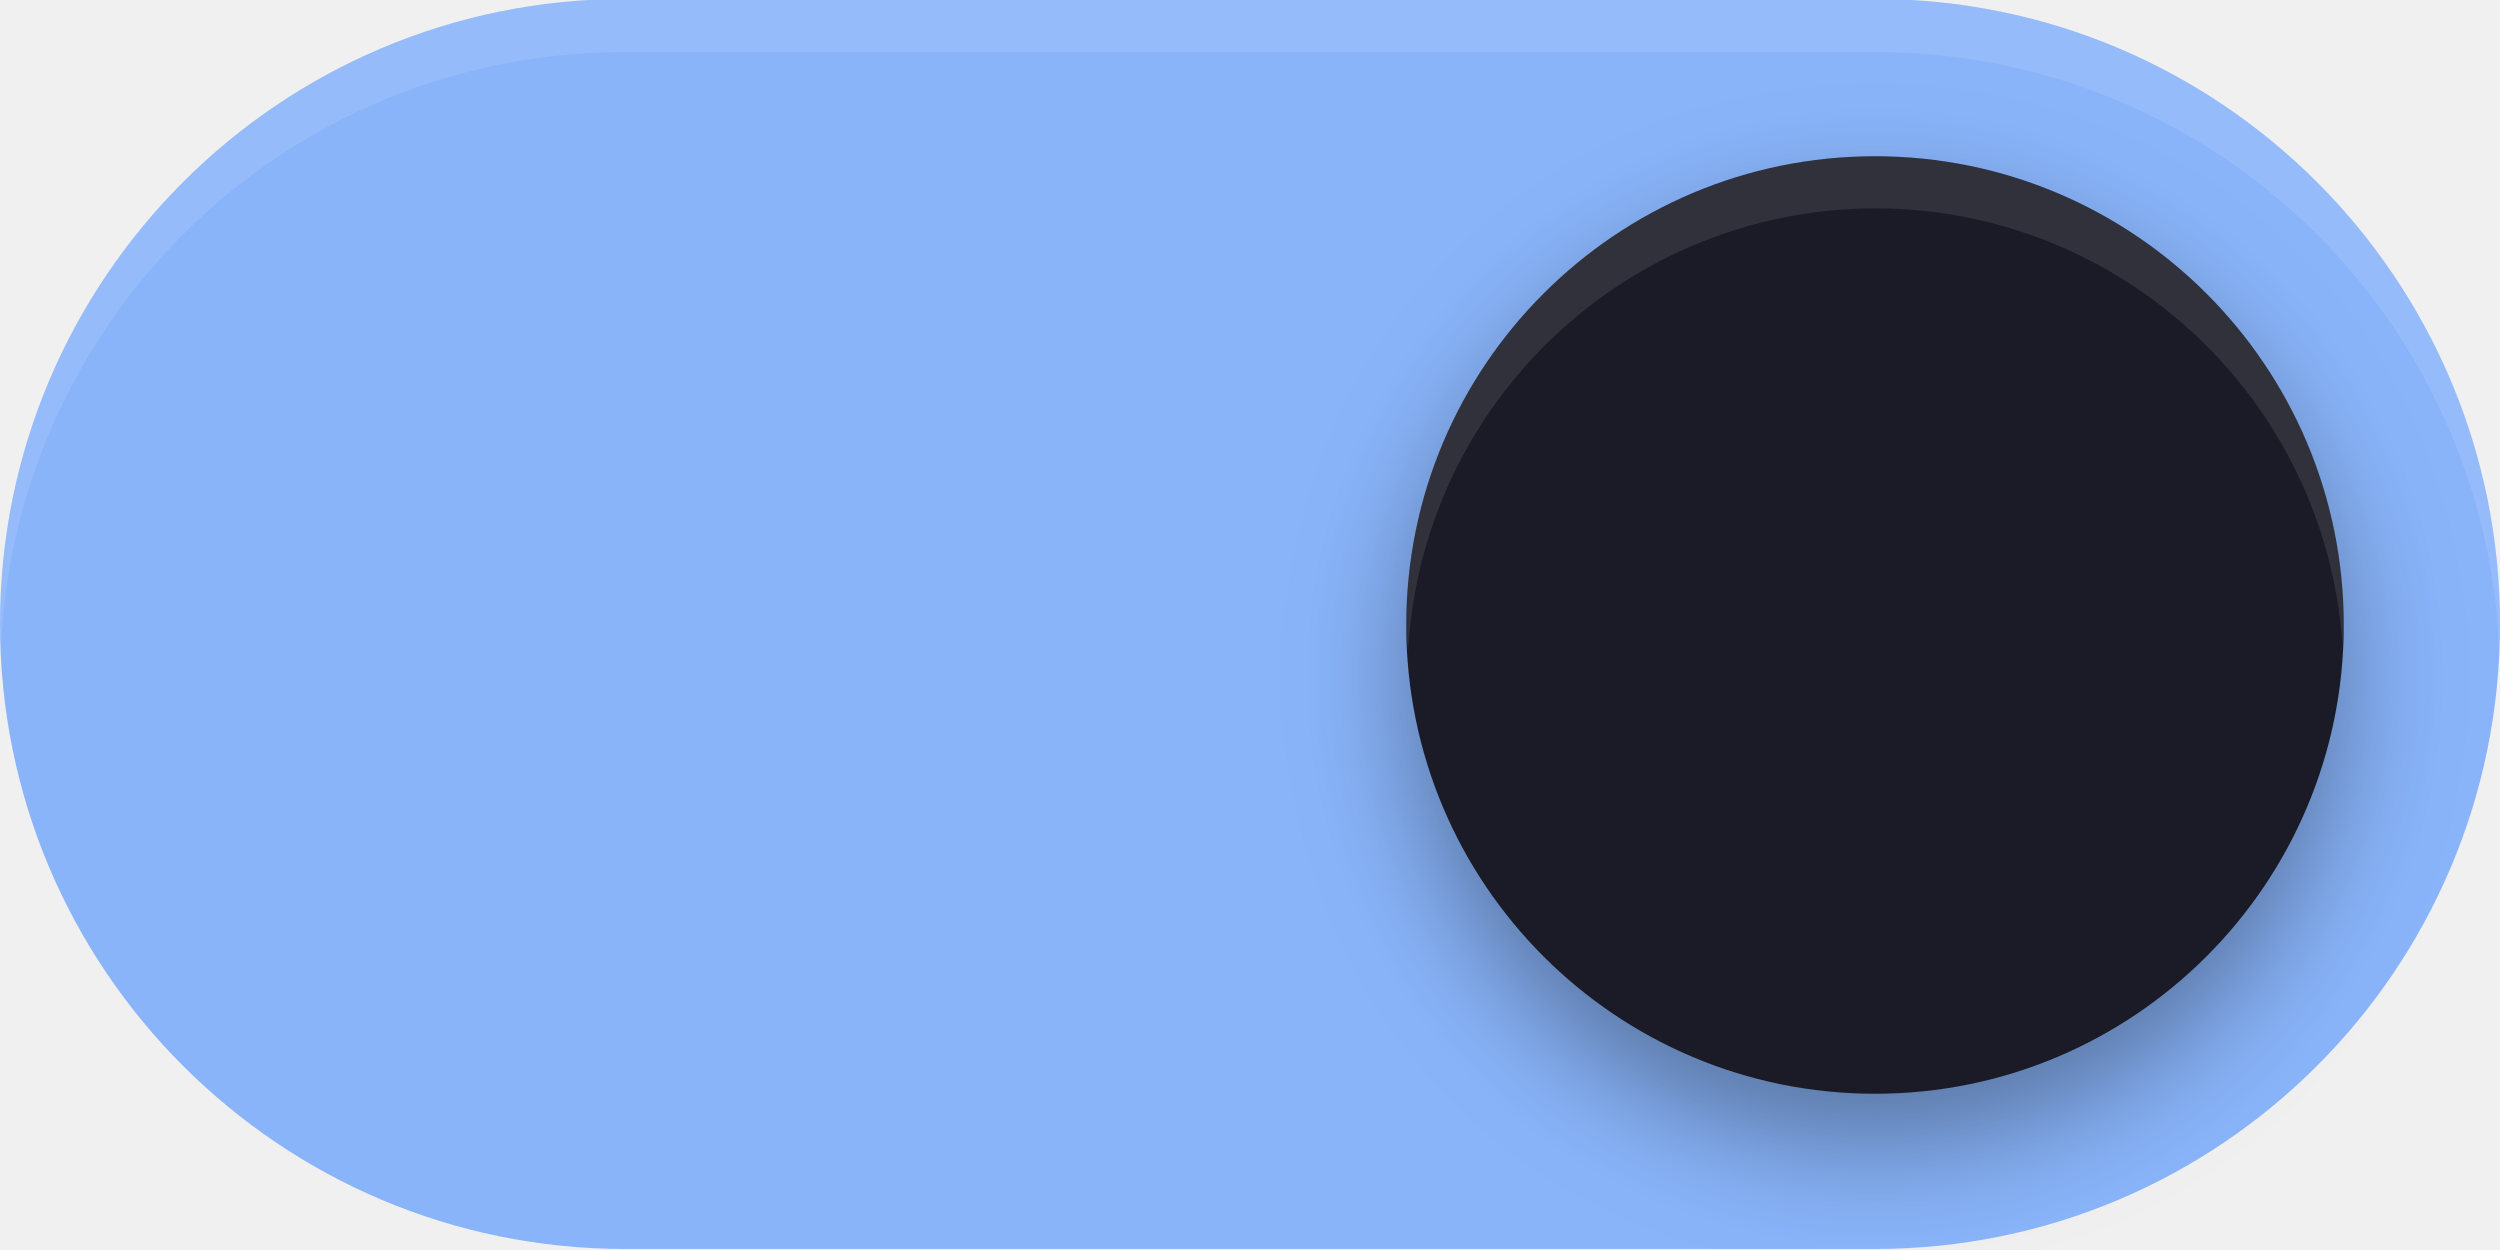
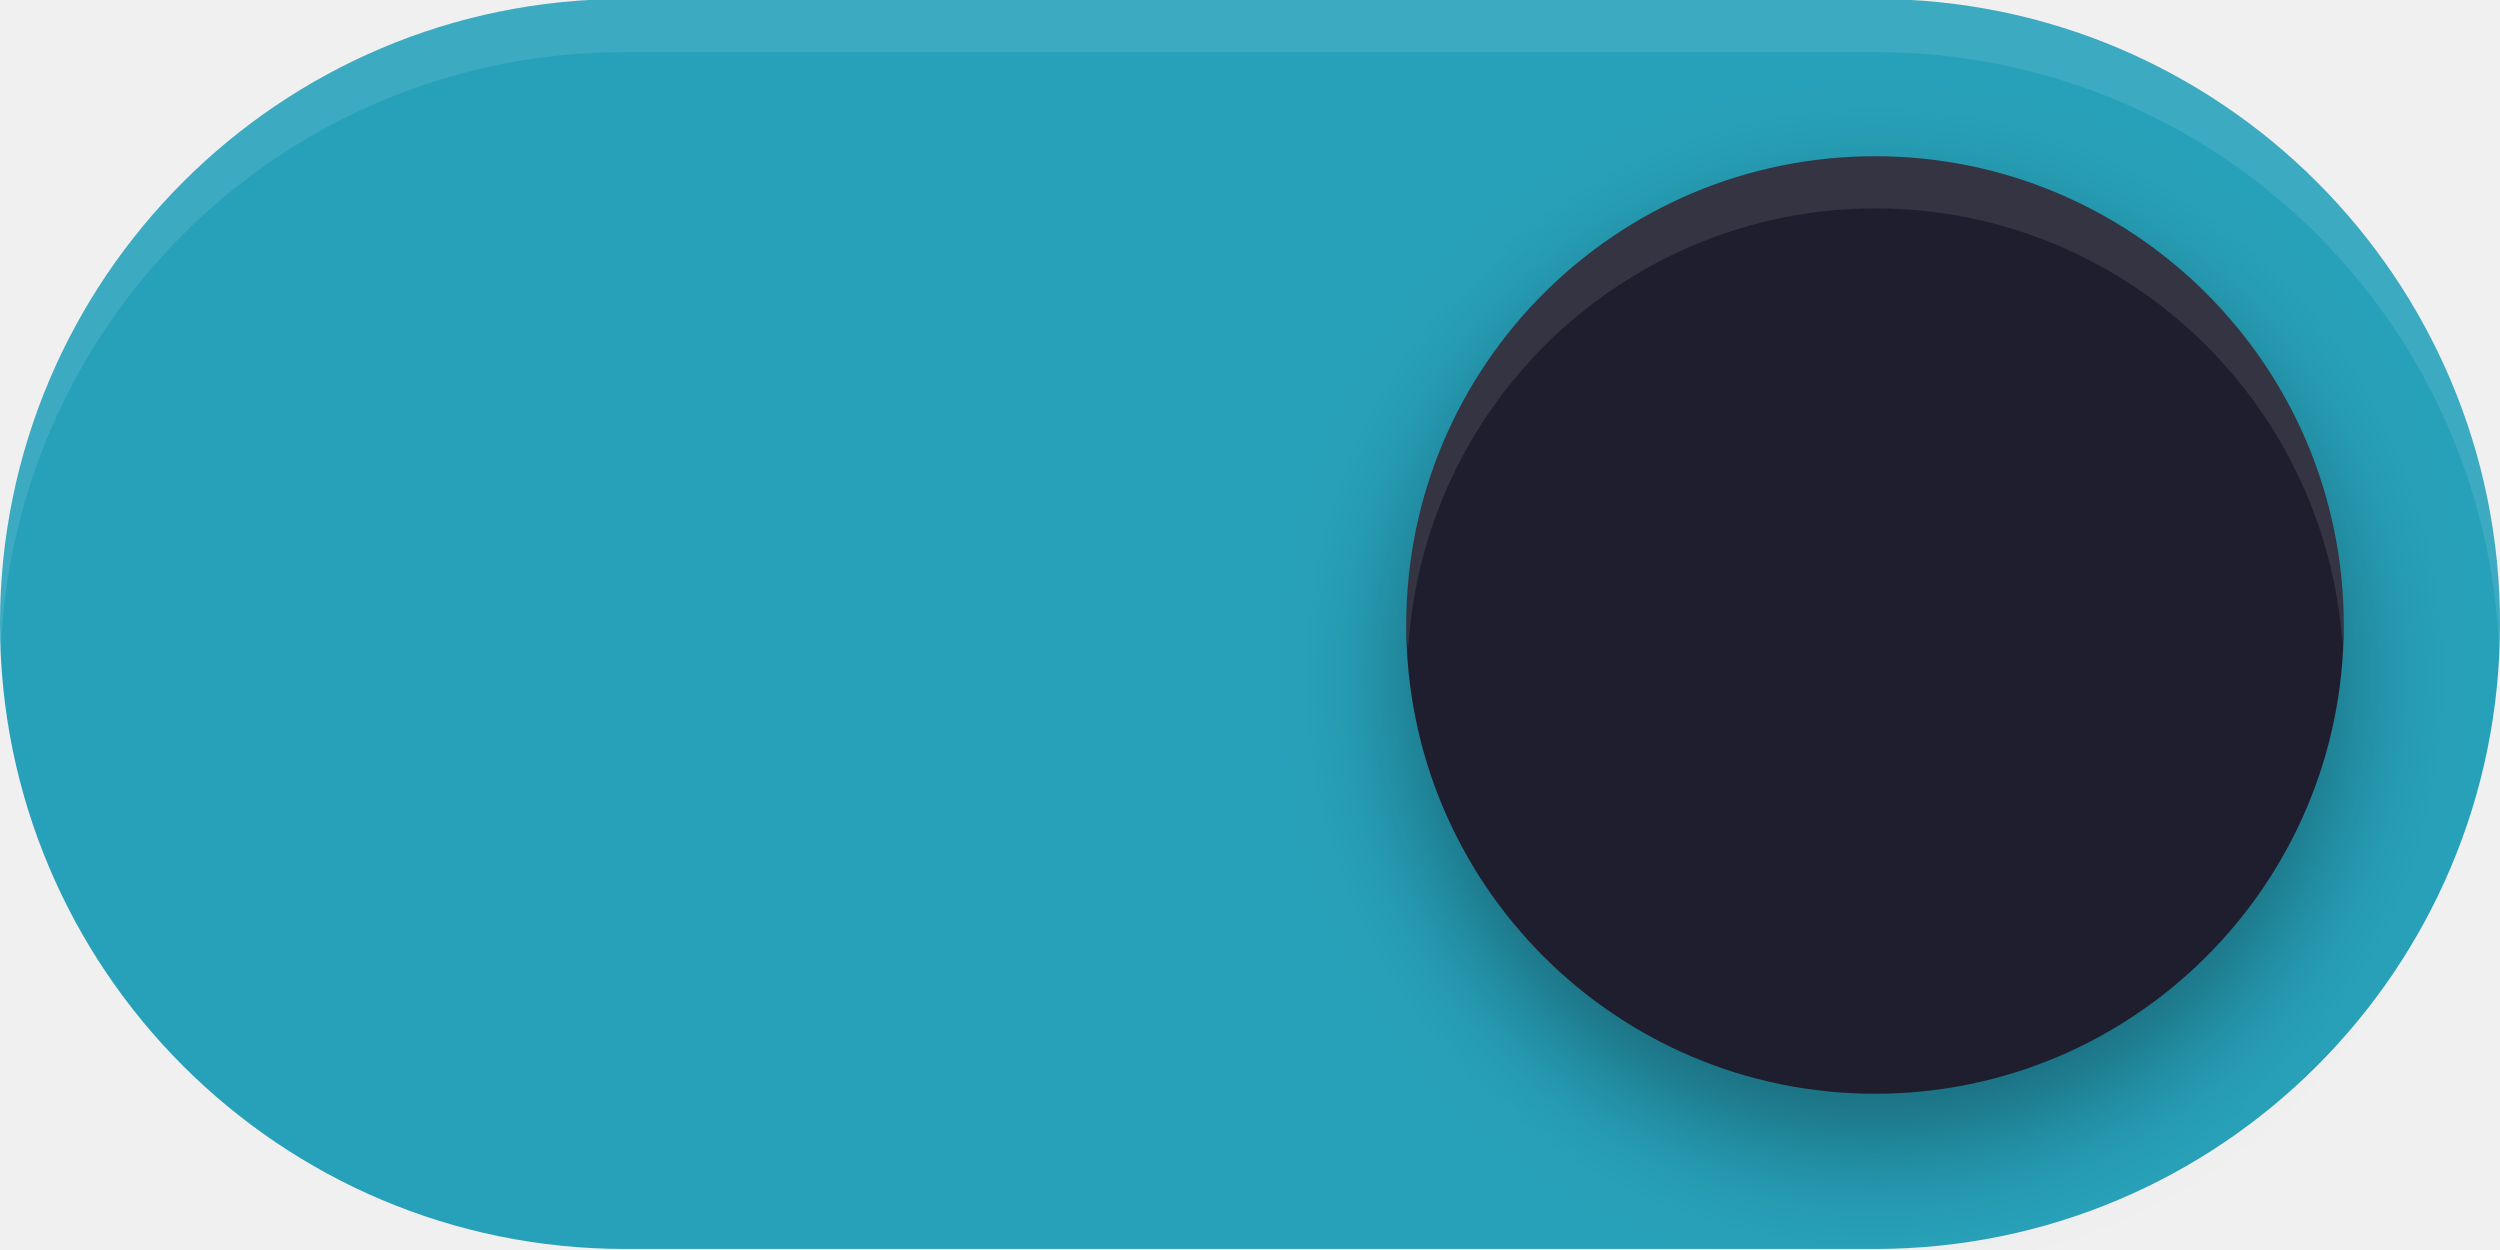
<svg xmlns="http://www.w3.org/2000/svg" width="48" height="24" version="1.1" id="svg939">
  <defs id="defs943">
    <filter style="color-interpolation-filters:sRGB" id="filter863" x="-0.147" y="-0.147" width="1.294" height="1.294">
      <feGaussianBlur stdDeviation="1.103" id="feGaussianBlur865" />
    </filter>
  </defs>
-   <rect transform="scale(-1,1)" x="-48" y="-0.02" width="48" height="24" rx="12" ry="12" fill="#009688" stroke-width="0" style="paint-order:stroke fill markers;fill:#89b4fa;fill-opacity:1" id="rect2" />
+   <rect transform="scale(-1,1)" x="-48" y="-0.02" width="48" height="24" rx="12" ry="12" fill="#009688" stroke-width="0" style="paint-order:stroke fill markers;fill:#27a1b9;fill-opacity:1" id="rect2" />
  <circle cx="36" cy="13" r="9" fill="#ffffff" stroke-width="0" style="opacity:0.35;fill:#000000;paint-order:stroke fill markers;filter:url(#filter863)" id="circle307" />
-   <circle cx="36" cy="12" r="9" fill="#ffffff" stroke-width="0" style="paint-order:stroke fill markers;fill:#1a1b26;fill-opacity:1" id="circle4" />
+   <circle cx="36" cy="12" r="9" fill="#ffffff" stroke-width="0" style="paint-order:stroke fill markers;fill:#1e1e2e;fill-opacity:1" id="circle4" />
  <path id="rect876" style="opacity:0.1;fill:#ffffff;paint-order:stroke fill markers" d="m 12,-0.02 c -6.648,0 -12,5.352 -12,12 0,0.171 0.007,0.34 0.014,0.51 C 0.279,6.081 5.523,1 12,1 H 36 C 42.477,1 47.721,6.081 47.986,12.49 47.993,12.321 48,12.152 48,11.98 48,5.332 42.648,-0.02 36,-0.02 Z" />
  <path id="circle1665" style="paint-order:stroke fill markers;fill:#ffffff;fill-opacity:1;opacity:0.1" d="M 36 3 A 9 9 0 0 0 27 12 A 9 9 0 0 0 27.035 12.5 A 9 9 0 0 1 36 4 A 9 9 0 0 1 44.975 12.359 A 9 9 0 0 0 45 12 A 9 9 0 0 0 36 3 z " />
</svg>
